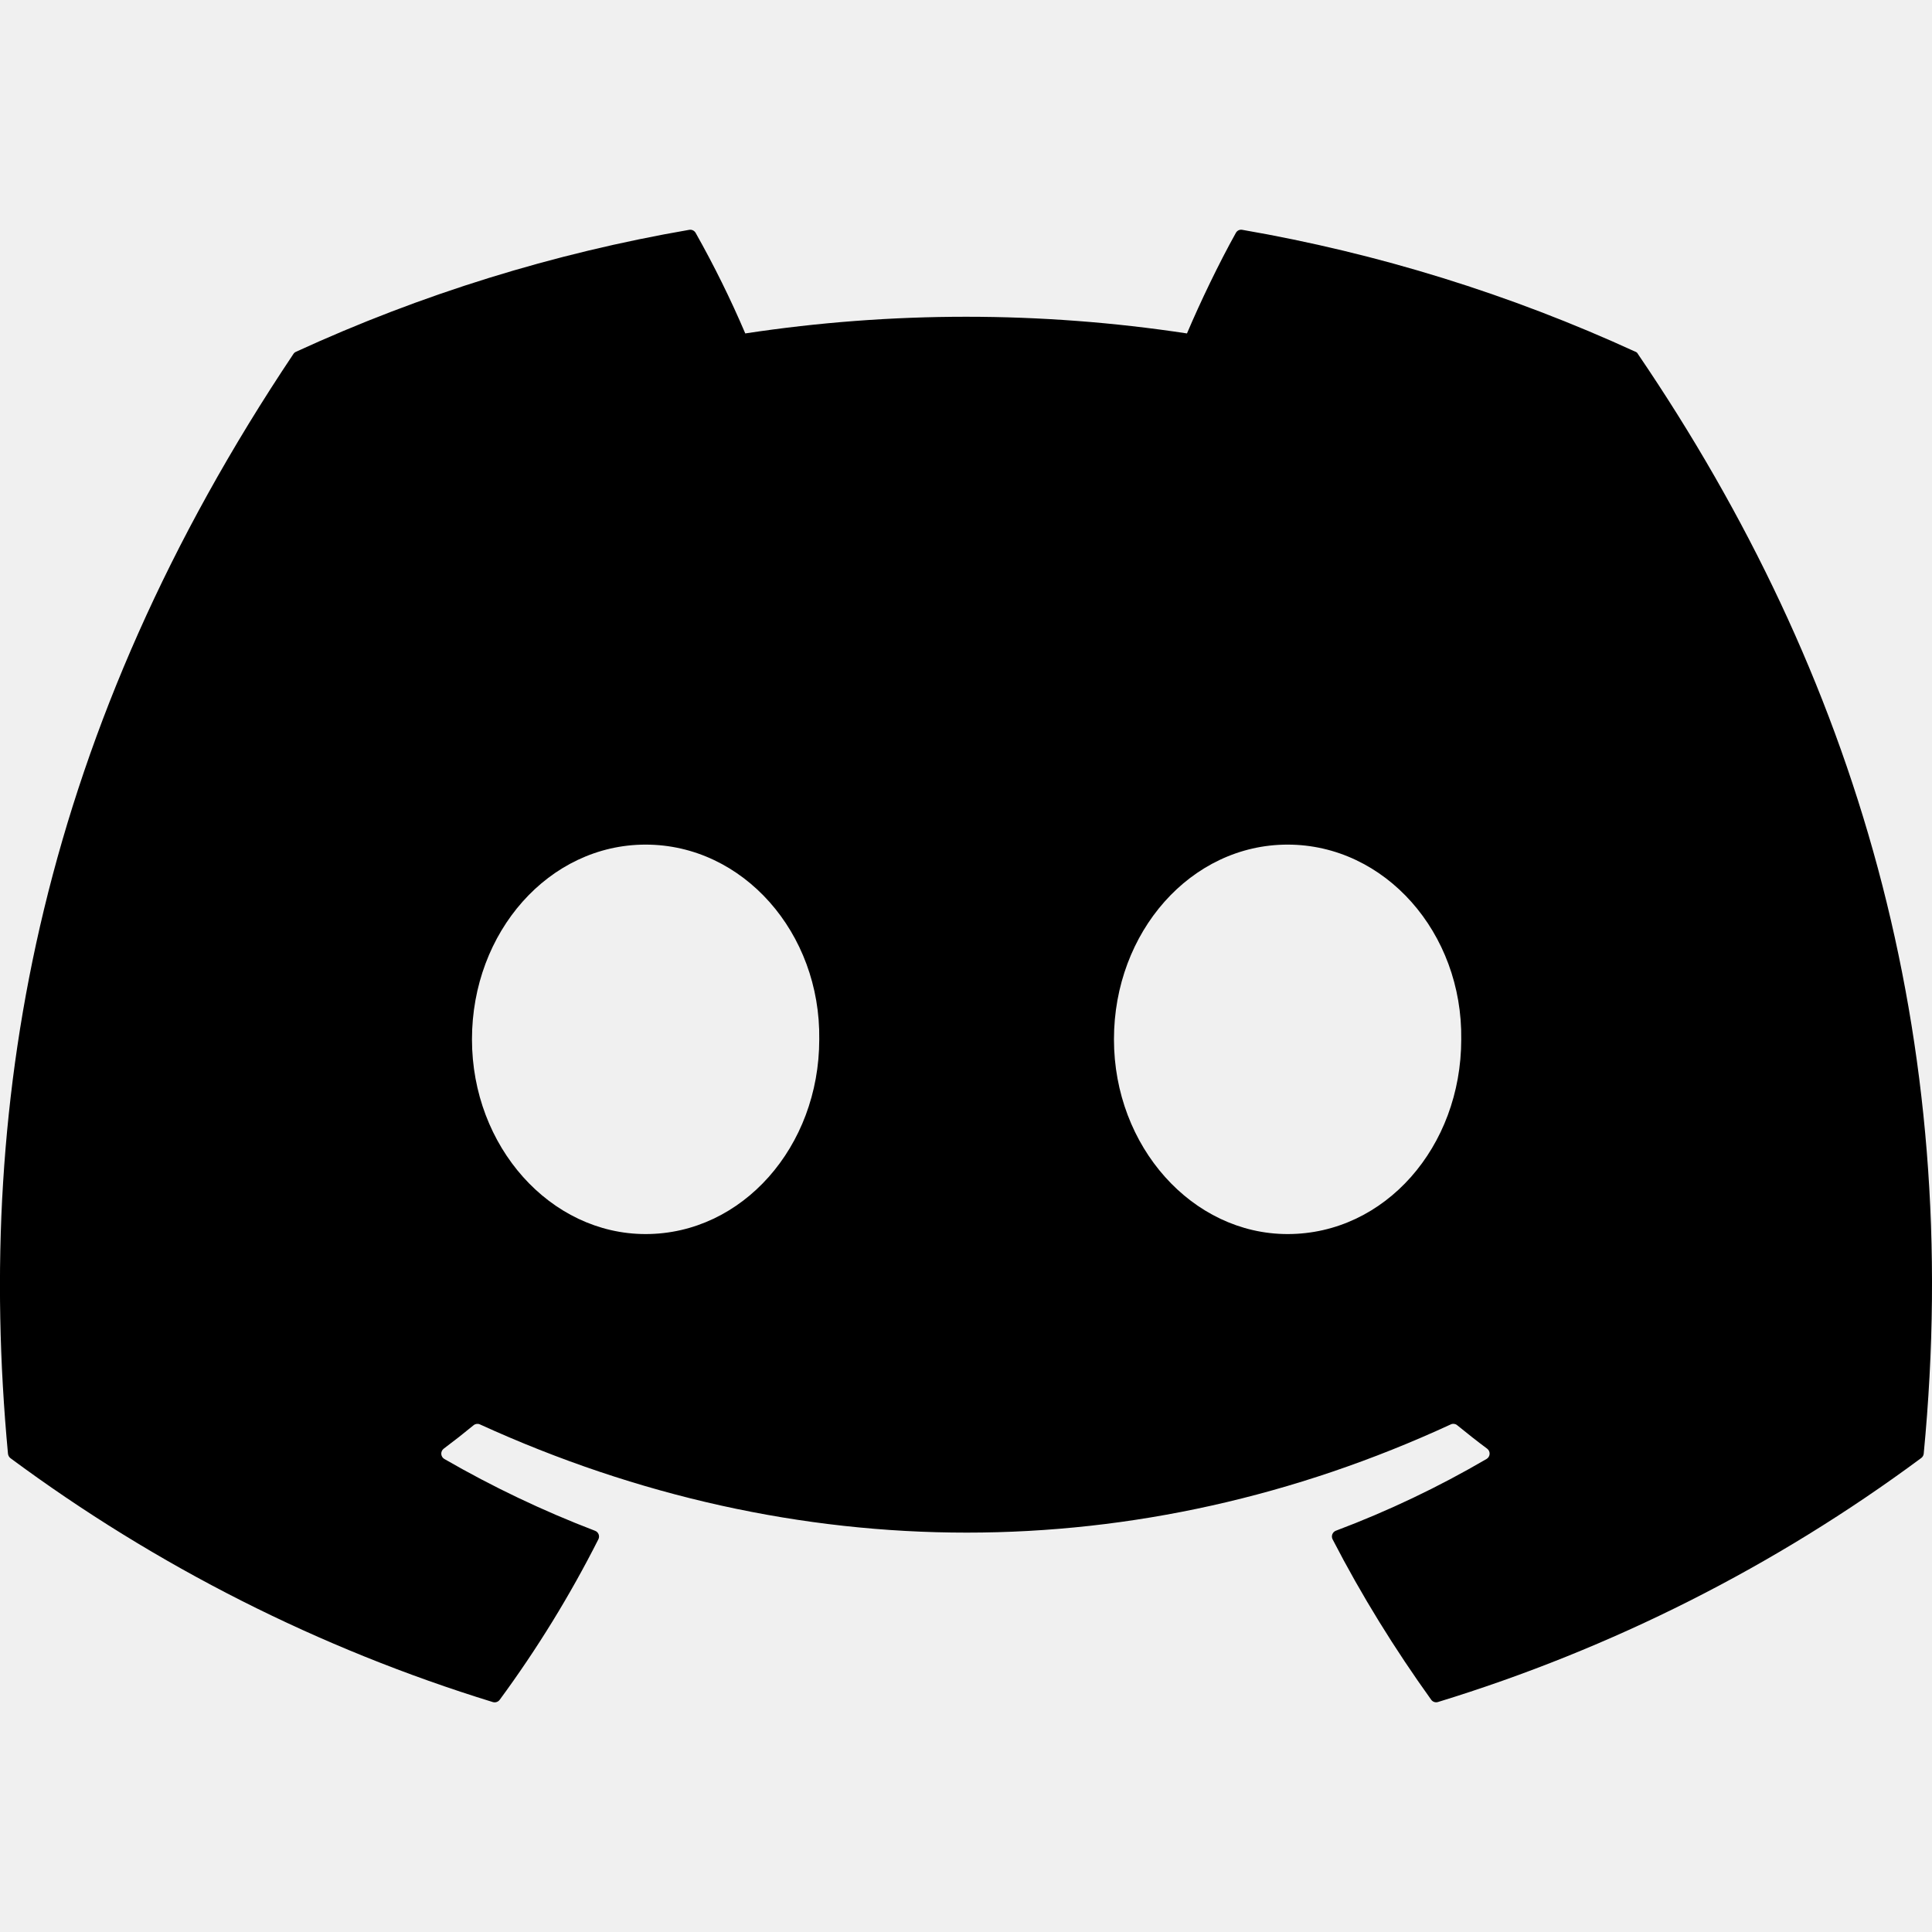
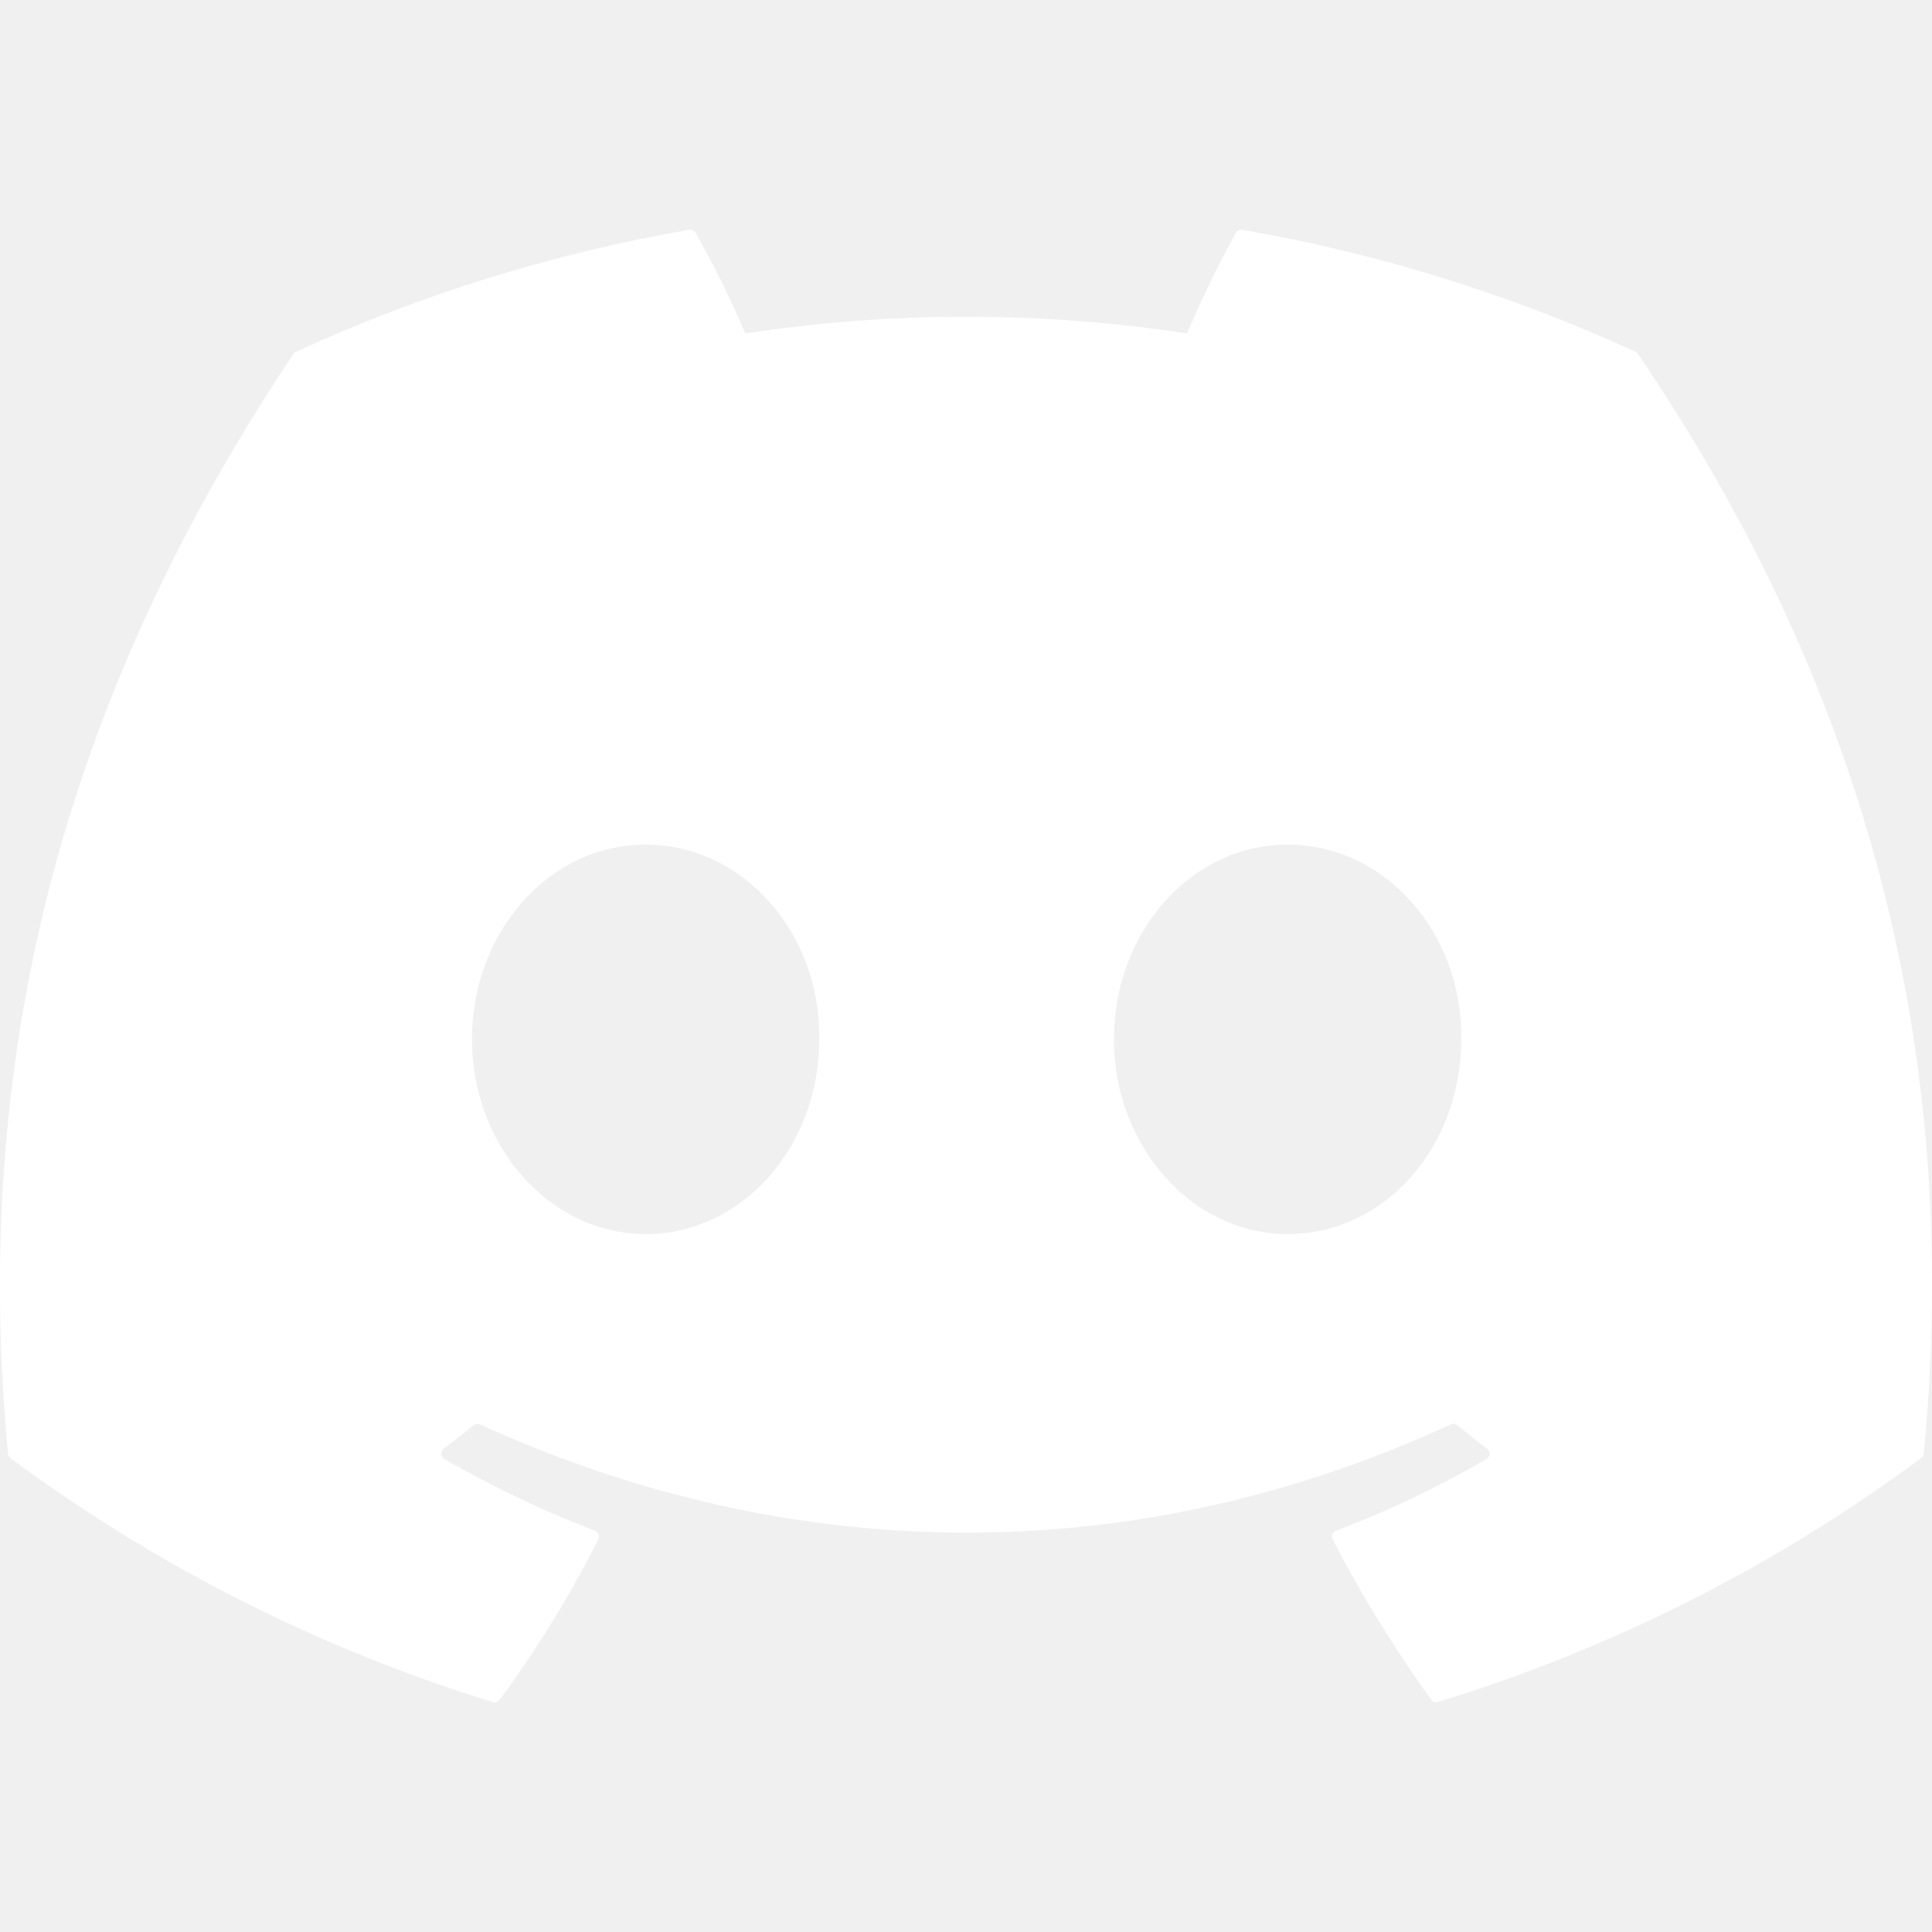
- <svg xmlns="http://www.w3.org/2000/svg" viewBox="0 0 24 24" fill="currentColor">
+ <svg xmlns="http://www.w3.org/2000/svg" viewBox="0 0 24 24" fill="#ffffff">
  <path d="M20.317 4.37a19.791 19.791 0 0 0-4.885-1.515a.074.074 0 0 0-.079.037c-.21.375-.444.864-.608 1.25a18.27 18.27 0 0 0-5.487 0a12.64 12.64 0 0 0-.617-1.25a.077.077 0 0 0-.079-.037A19.736 19.736 0 0 0 3.677 4.37a.07.07 0 0 0-.032.027C.533 9.046-.32 13.58.099 18.057a.082.082 0 0 0 .031.057a19.9 19.9 0 0 0 5.993 3.03a.078.078 0 0 0 .084-.028a14.09 14.09 0 0 0 1.226-1.994a.076.076 0 0 0-.041-.106a13.107 13.107 0 0 1-1.872-.892a.077.077 0 0 1-.008-.128a10.2 10.2 0 0 0 .372-.292a.074.074 0 0 1 .077-.01c3.928 1.793 8.18 1.793 12.062 0a.074.074 0 0 1 .078.01c.12.098.246.198.373.292a.077.077 0 0 1-.006.127a12.299 12.299 0 0 1-1.873.892a.077.077 0 0 0-.041.107c.36.698.772 1.362 1.225 1.993a.076.076 0 0 0 .084.028a19.839 19.839 0 0 0 6.002-3.03a.077.077 0 0 0 .032-.054c.5-5.177-.838-9.674-3.549-13.66a.061.061 0 0 0-.031-.03zM8.02 15.33c-1.183 0-2.157-1.085-2.157-2.419c0-1.333.956-2.419 2.157-2.419c1.21 0 2.176 1.096 2.157 2.42c0 1.333-.956 2.418-2.157 2.418zm7.975 0c-1.183 0-2.157-1.085-2.157-2.419c0-1.333.955-2.419 2.157-2.419c1.21 0 2.176 1.096 2.157 2.42c0 1.333-.946 2.418-2.157 2.418z" />
</svg>
